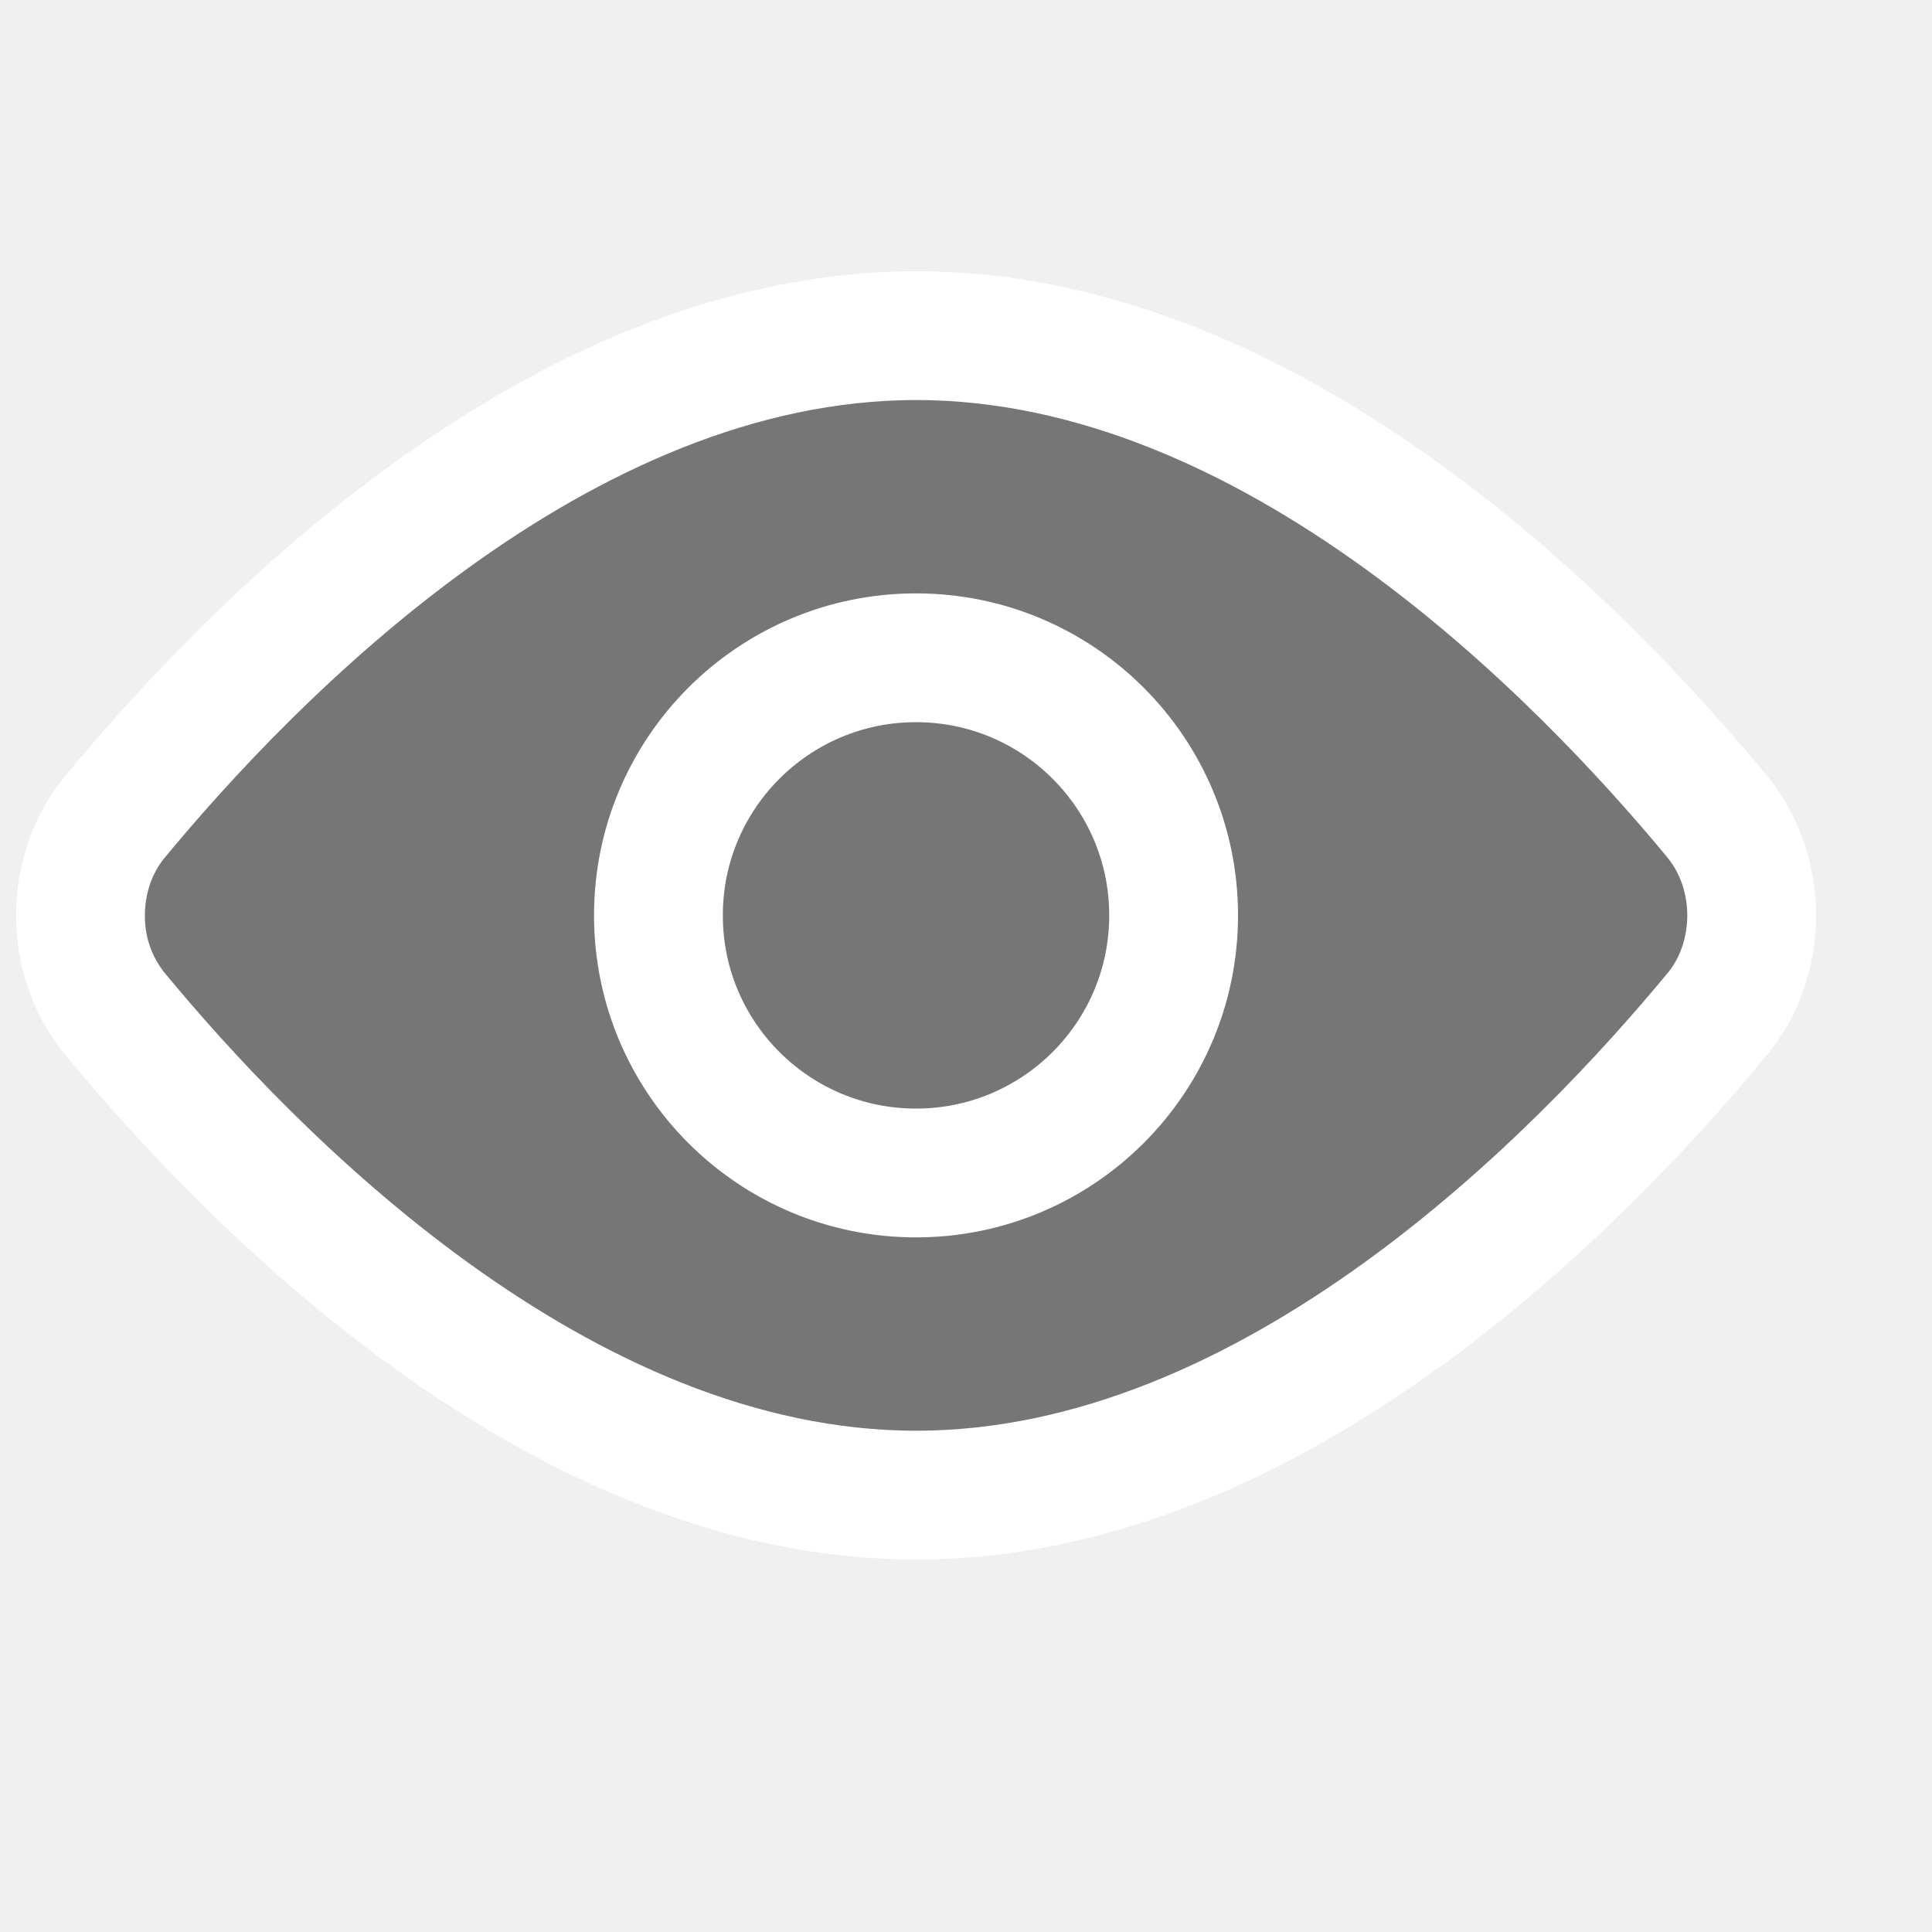
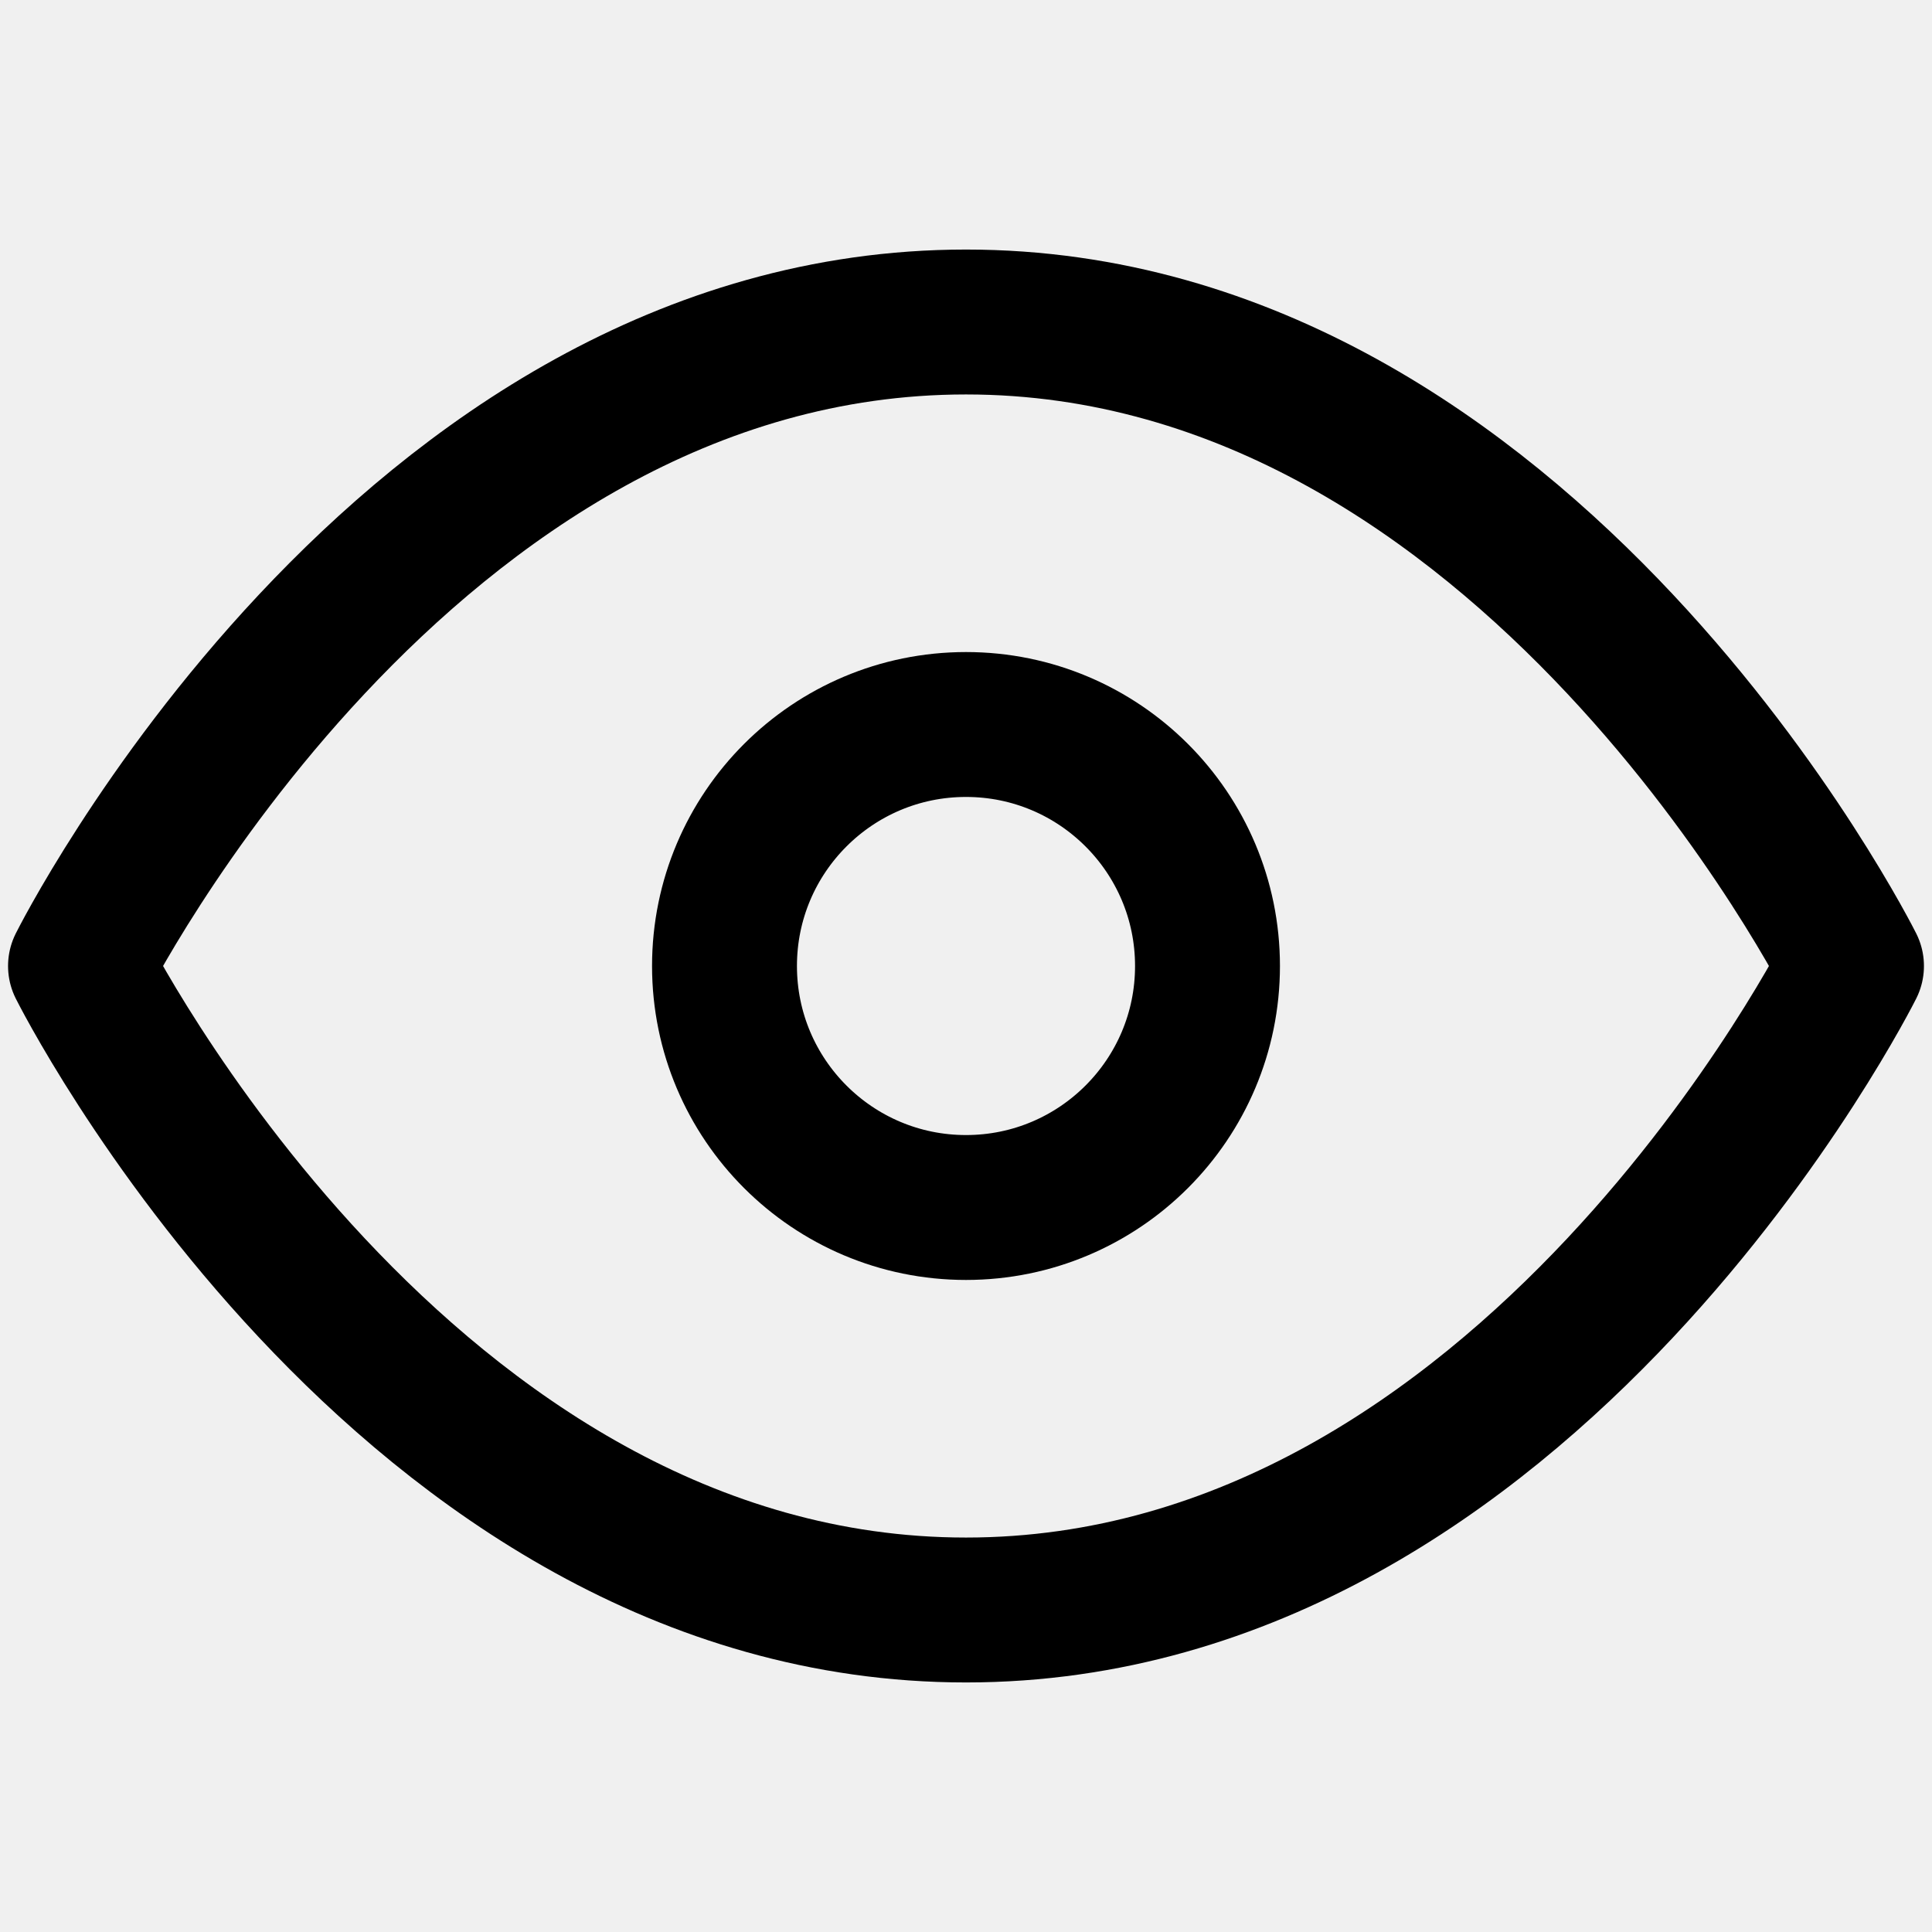
- <svg xmlns="http://www.w3.org/2000/svg" fill="#767676" viewBox="0 0 15 15">
-   <g stroke="#fff" stroke-linecap="round" stroke-linejoin="round" clip-path="url(#eye_a)">
-     <path d="M13.343 6.354c.165.206.257.475.257.753 0 .279-.091.548-.257.754-1.05 1.272-3.44 3.747-6.23 3.747S1.933 9.133.883 7.86a1.2 1.2 0 0 1-.258-.754c0-.278.092-.547.258-.753 1.05-1.272 3.44-3.747 6.23-3.747s5.18 2.475 6.23 3.747" />
-     <path d="M7.112 9.107a2 2 0 1 0 0-4 2 2 0 0 0 0 4" />
-   </g>
-   <defs>
-     <clipPath id="eye_a">
-       <path d="M.112.107h14v14h-14z" />
-     </clipPath>
-   </defs>
+ <svg xmlns="http://www.w3.org/2000/svg" viewBox="0 0 24 24" fill="none" stroke="black" stroke-width="1.8" stroke-linecap="round" stroke-linejoin="round">
+   <path d="M1 12s4-8 11-8 11 8 11 8-4 8-11 8-11-8-11-8z" />
+   <circle cx="12" cy="12" r="3" />
</svg>
